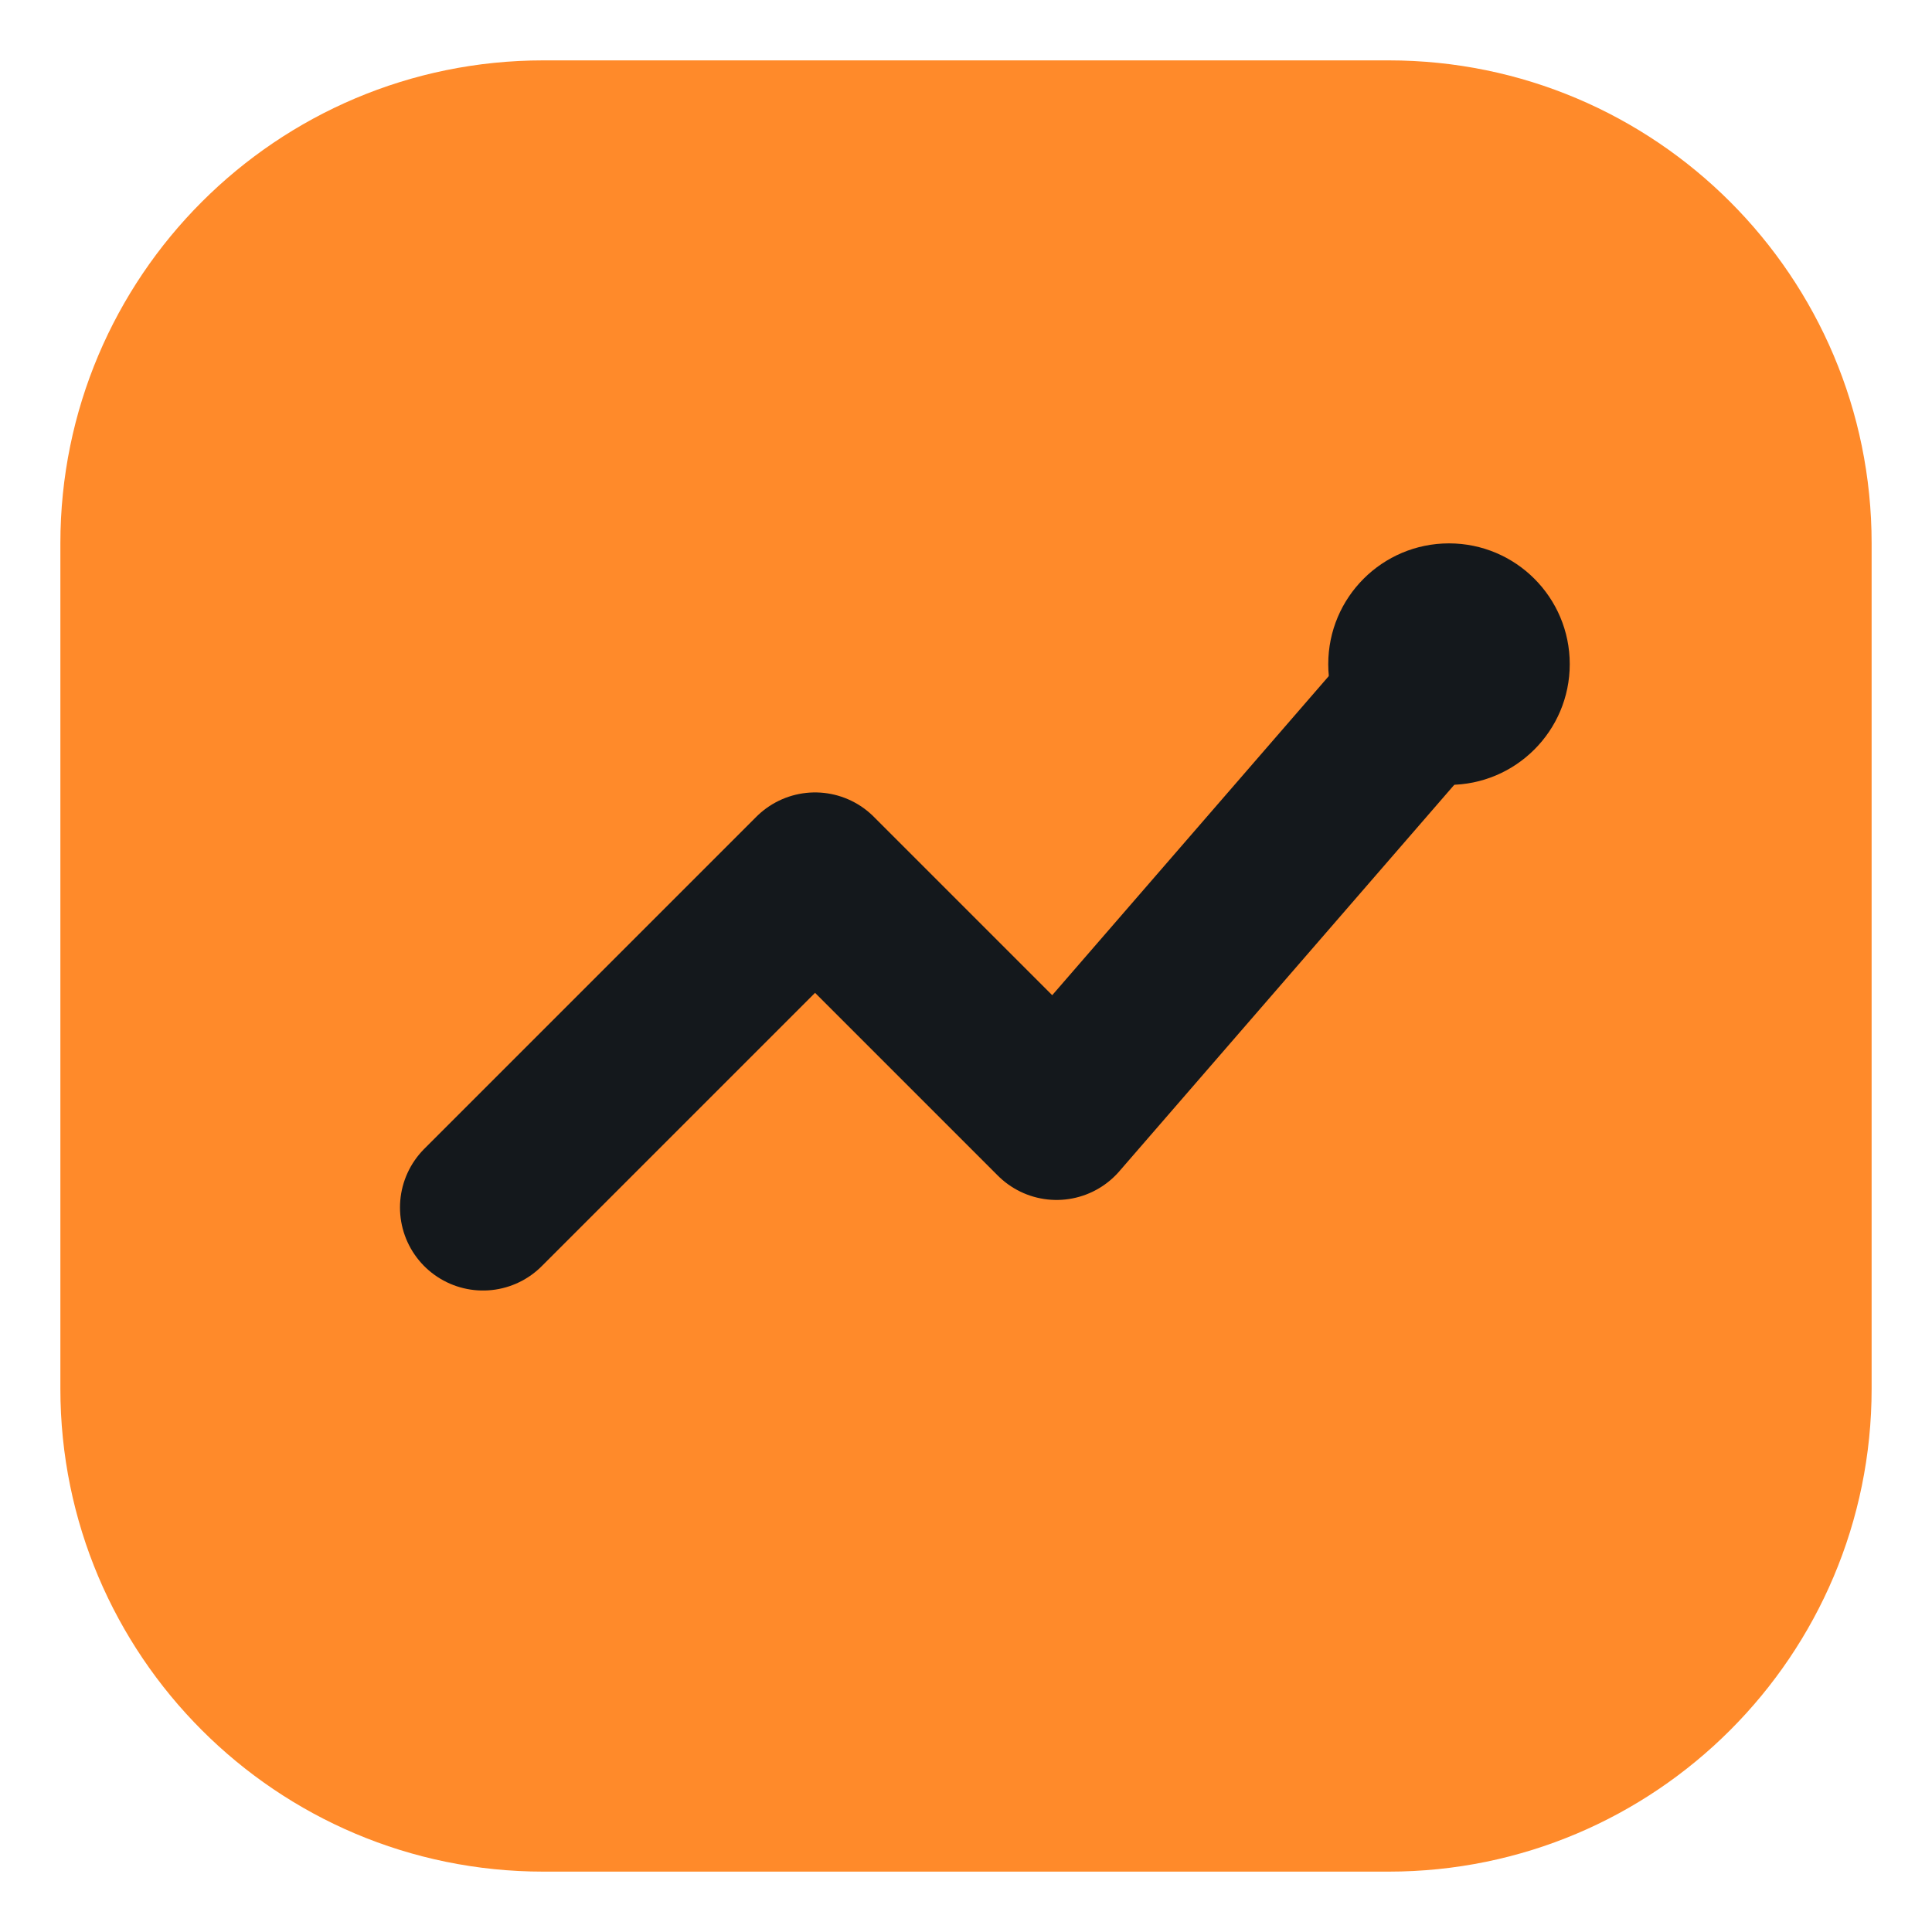
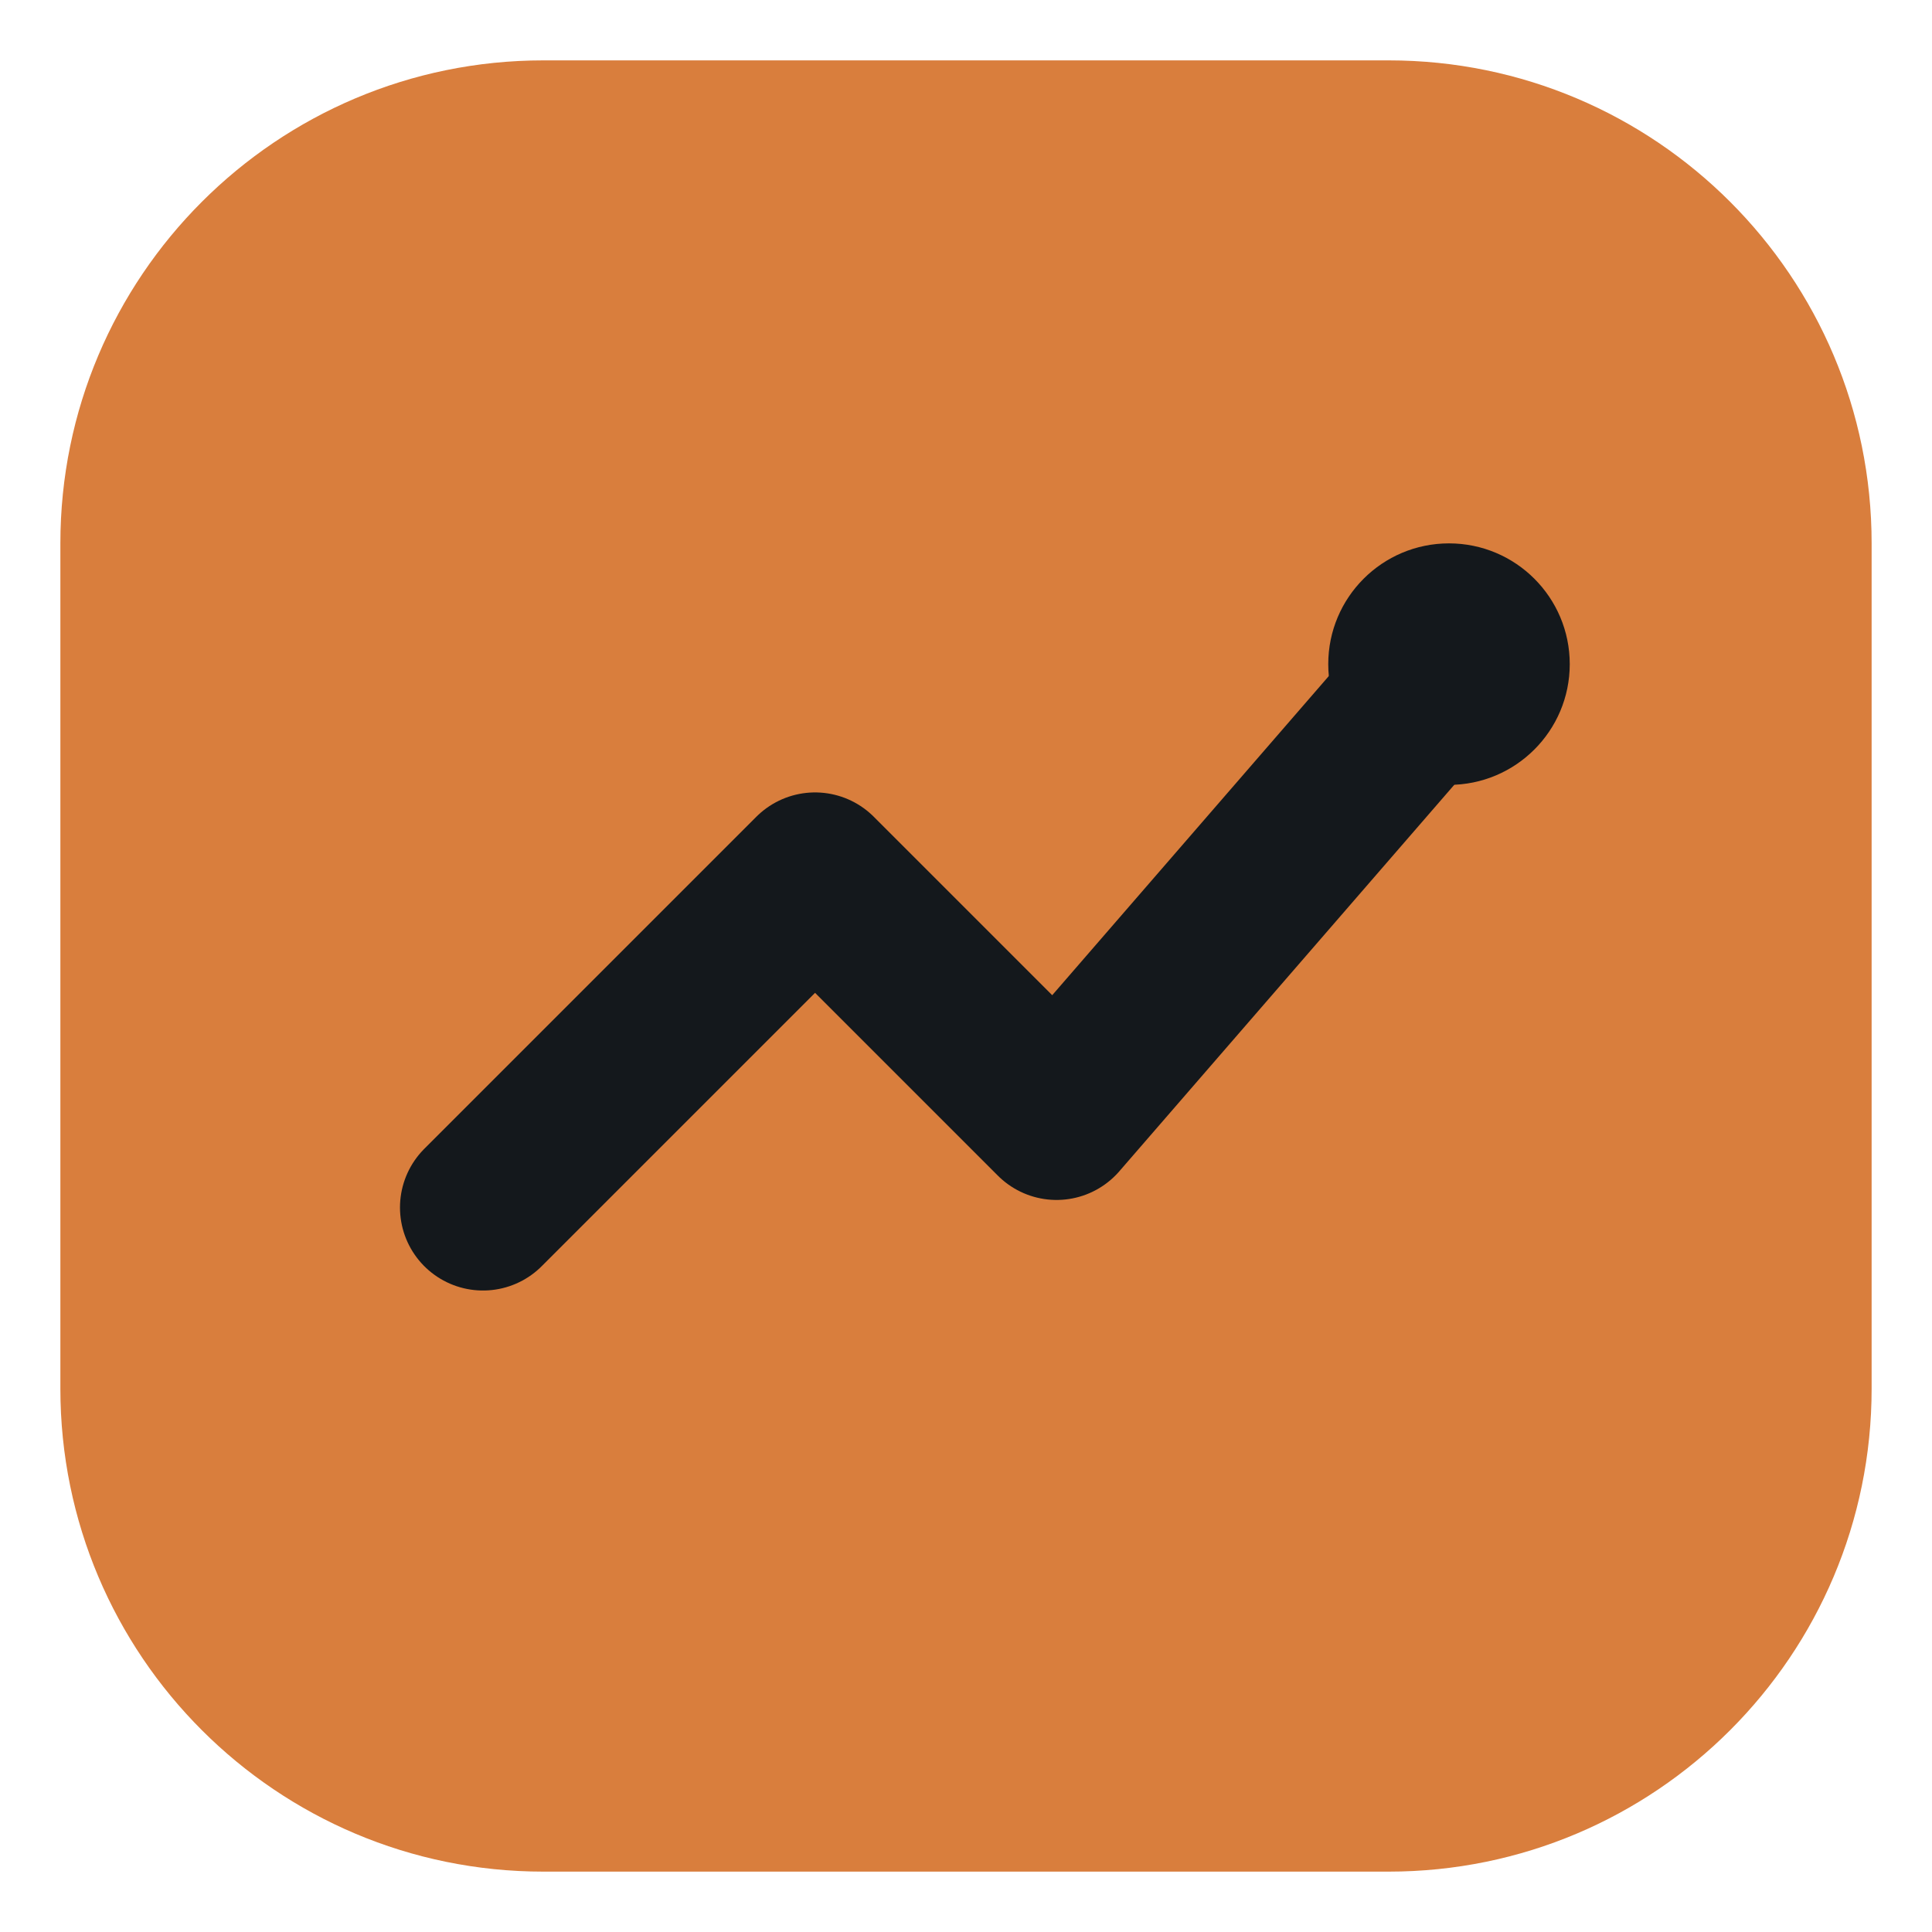
<svg xmlns="http://www.w3.org/2000/svg" width="64" height="64" viewBox="0 0 64 64">
-   <rect x="2" y="2" width="60" height="60" rx="16" fill="#FF8A2A" />
+   <rect x="2" y="2" width="60" height="60" rx="16" fill="#D97E3D" />
  <path d="M16 40 L27 29 L35 37 L48 22" fill="none" stroke="#14181C" stroke-width="5.5" stroke-linecap="round" stroke-linejoin="round" />
  <circle cx="48" cy="22" r="4" fill="#14181C" />
</svg>
